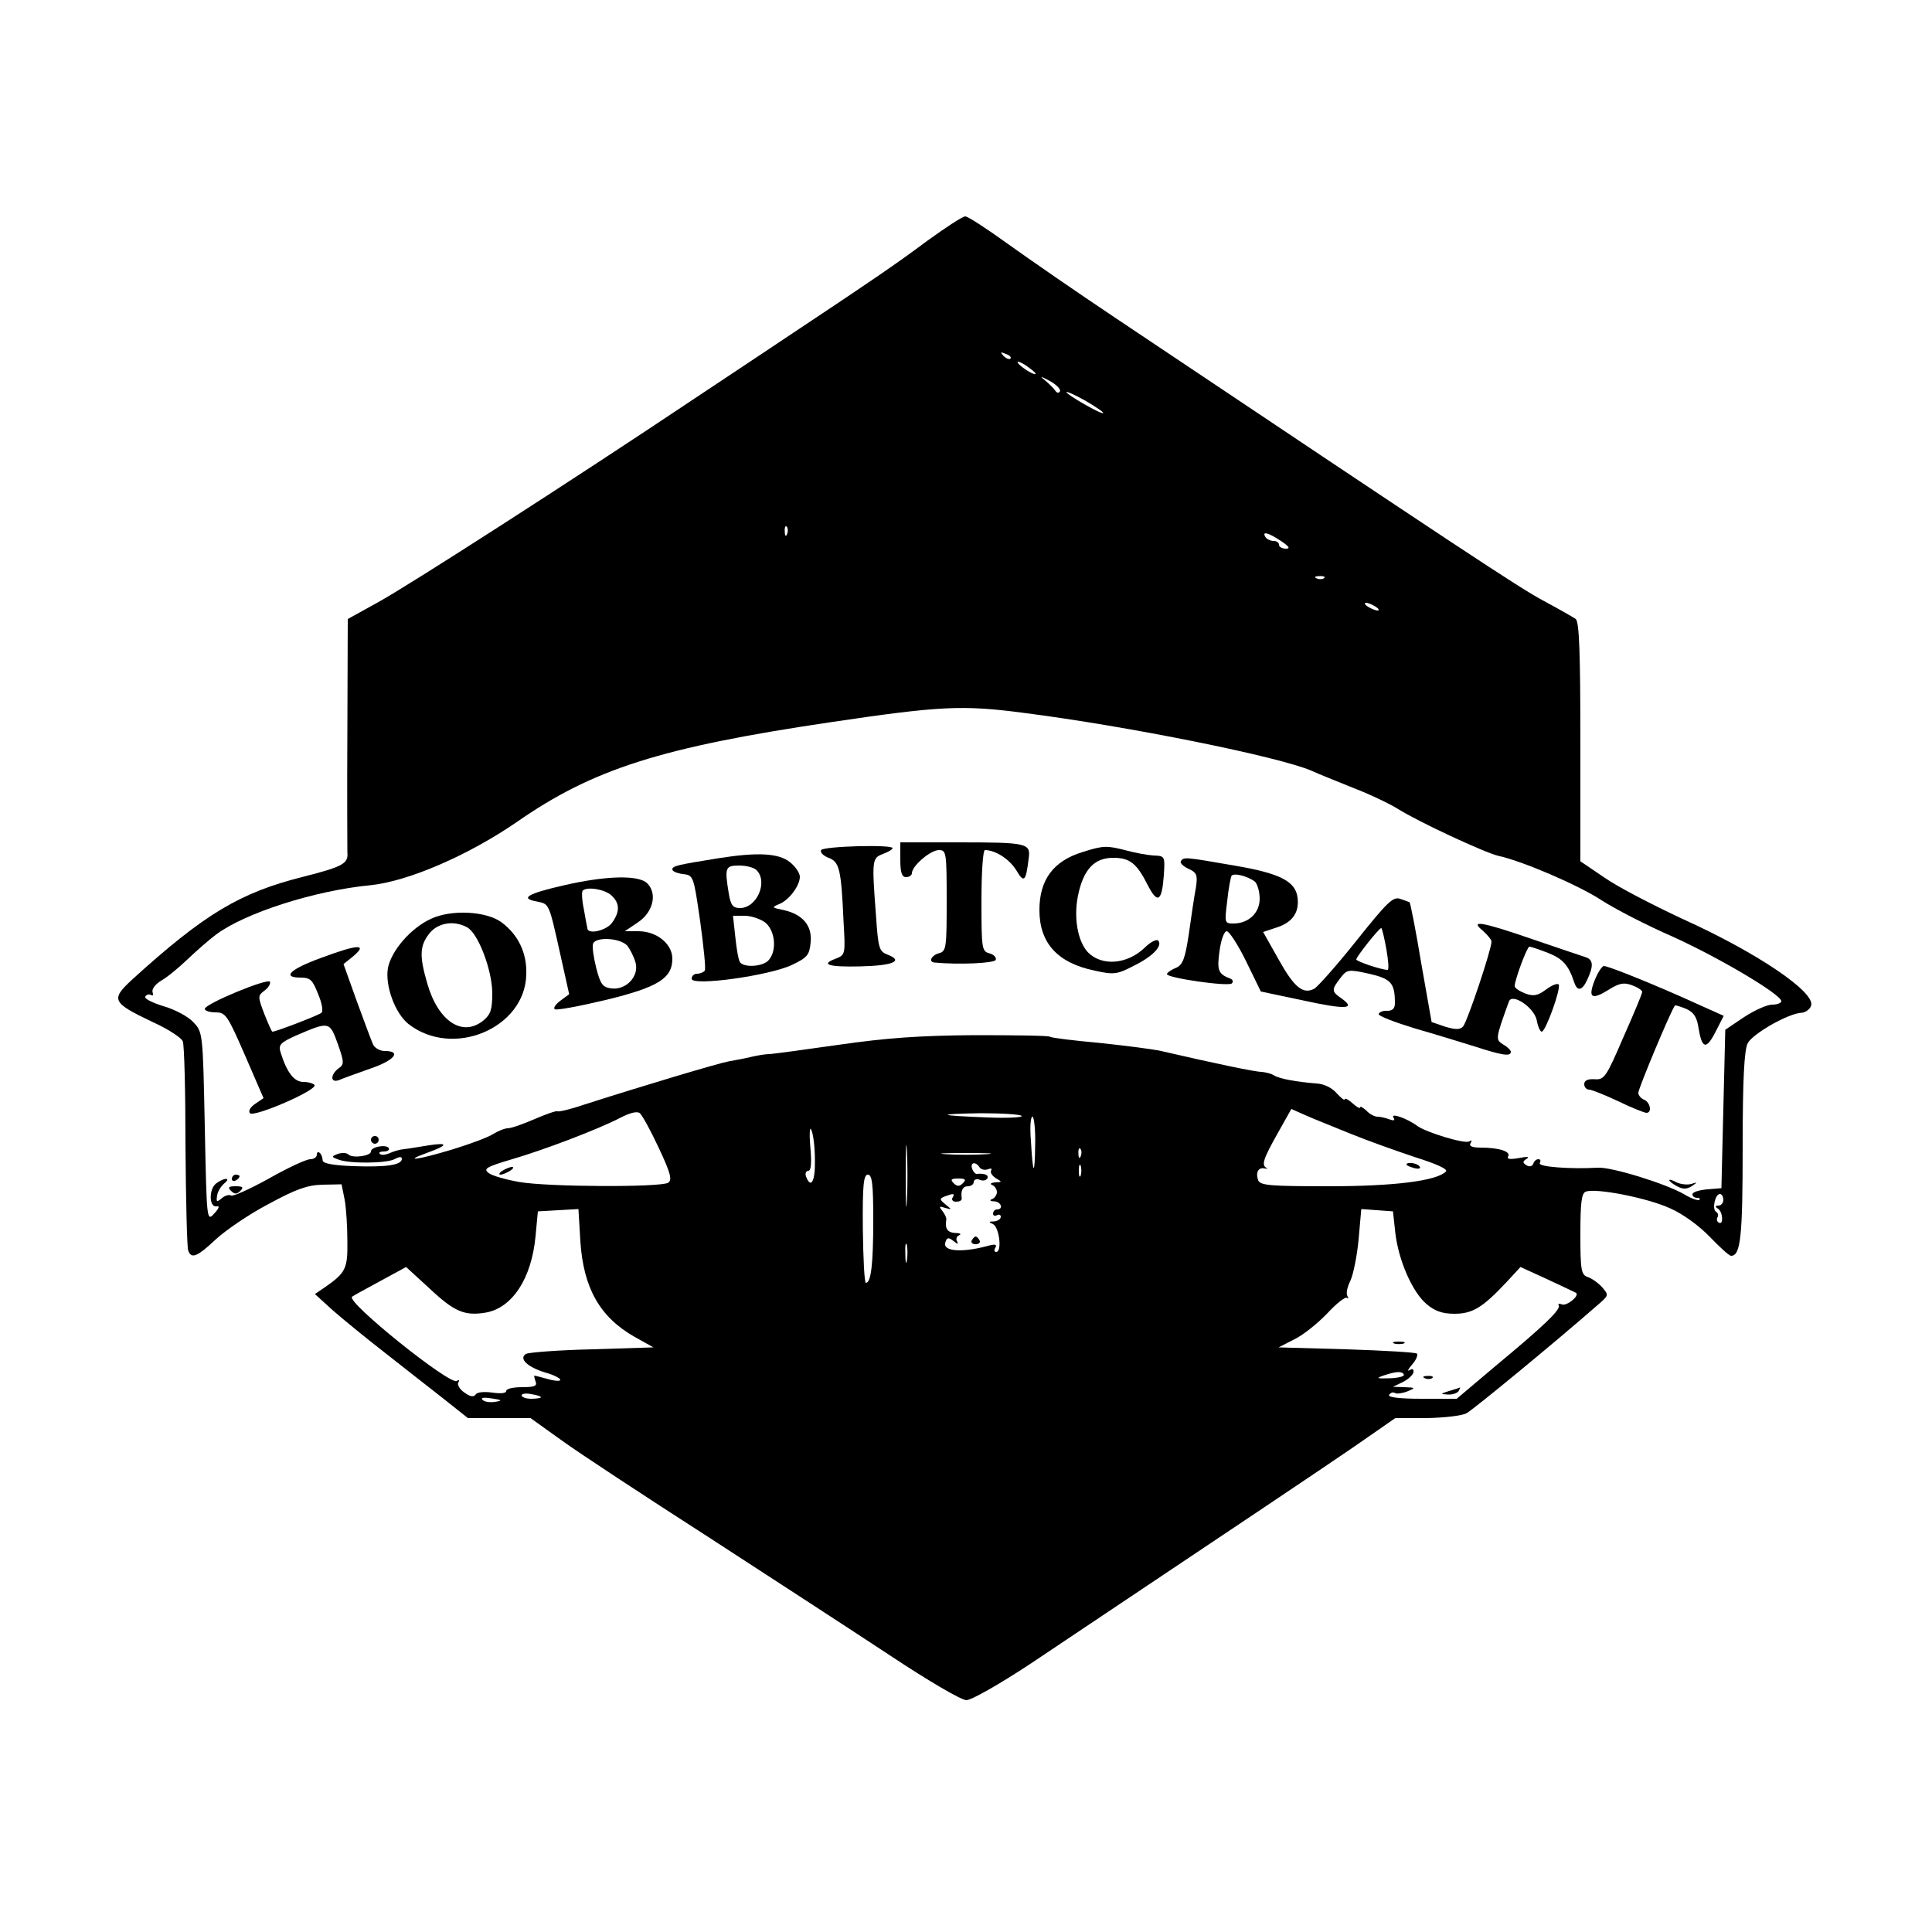
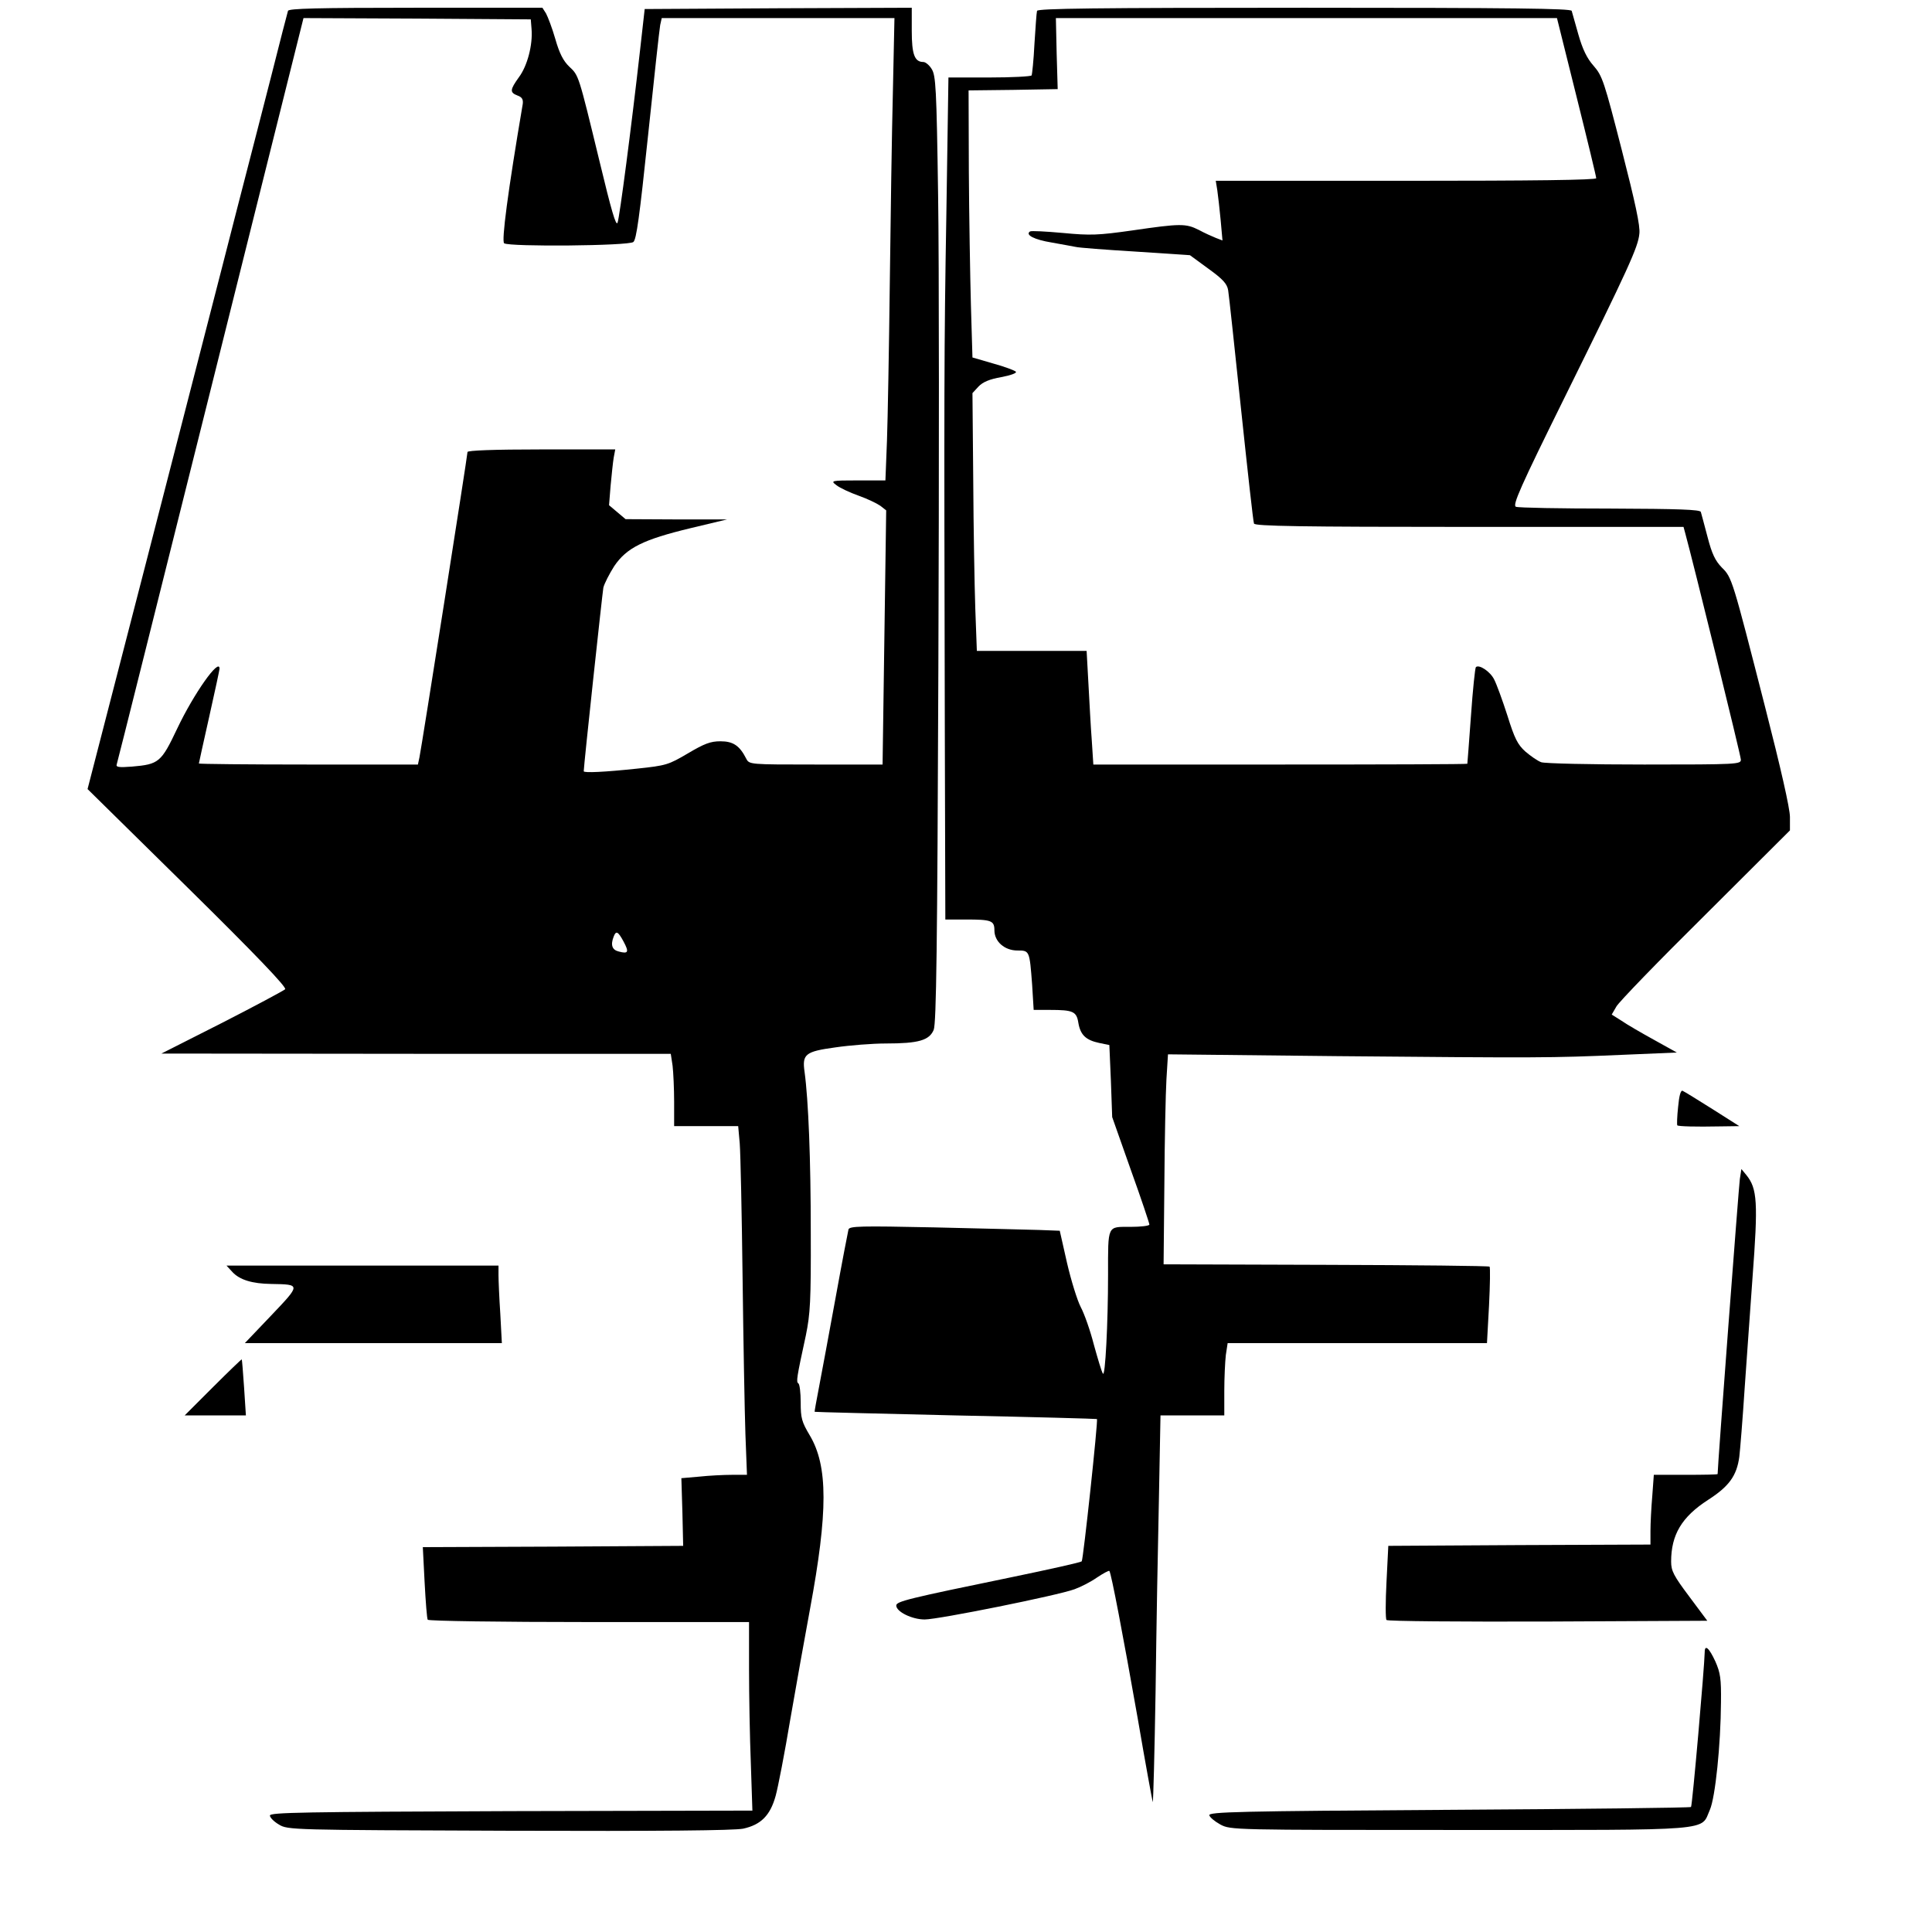
- <svg xmlns="http://www.w3.org/2000/svg" version="1.0" width="500pt" height="500pt" viewBox="0 0 500 500" preserveAspectRatio="xMidYMid meet">
-   <g transform="translate(0,500) scale(0.1,-0.1)" fill="#000000" stroke="none">
-     <path d="M2400 4377 c-86 -64 -133 -96 -429 -293 -90 -60 -173 -115 -185 -123 -302 -202 -731 -478 -810 -521 l-76 -42 -1 -291 c-1 -161 0 -301 0 -313 3 -29 -12 -37 -114 -63 -164 -41 -256 -96 -444 -267 -55 -51 -51 -59 54 -109 40 -18 75 -41 78 -50 4 -8 7 -130 7 -271 1 -140 4 -262 7 -270 8 -23 23 -17 72 29 25 23 86 65 136 91 70 38 100 49 139 50 l50 1 8 -40 c4 -22 7 -70 7 -107 1 -71 -4 -82 -59 -120 l-25 -17 45 -41 c25 -22 86 -72 135 -110 50 -39 118 -93 153 -120 l63 -50 81 0 81 0 81 -58 c44 -32 216 -145 381 -251 165 -107 377 -245 471 -307 98 -65 182 -114 195 -114 13 0 85 41 164 93 598 400 743 497 838 562 l108 75 82 0 c45 1 92 6 103 13 18 10 226 181 338 279 30 26 30 26 12 47 -10 11 -27 23 -37 26 -17 6 -19 18 -19 111 0 82 3 106 14 110 26 10 159 -16 218 -43 34 -15 75 -45 103 -74 26 -27 50 -49 55 -49 25 0 30 51 30 282 0 175 4 250 13 268 13 25 106 78 140 79 10 1 21 9 24 18 13 34 -138 137 -333 225 -77 36 -168 83 -202 107 l-62 42 0 308 c0 235 -3 311 -12 319 -7 5 -44 26 -83 47 -61 32 -231 145 -1105 730 -102 68 -229 156 -282 194 -54 39 -103 71 -110 71 -7 0 -51 -29 -98 -63z m215 -305 c-3 -3 -11 0 -18 7 -9 10 -8 11 6 5 10 -3 15 -9 12 -12z m65 -39 c0 -7 -39 17 -46 28 -3 6 5 3 20 -6 14 -10 26 -19 26 -22z m63 -46 c-3 -5 -8 -4 -12 2 -4 6 -16 18 -27 27 -14 11 -11 11 13 -2 18 -10 29 -22 26 -27z m112 -56 c-5 -4 -95 48 -95 54 0 3 22 -7 49 -22 27 -16 48 -30 46 -32z m-818 -313 c-3 -8 -6 -5 -6 6 -1 11 2 17 5 13 3 -3 4 -12 1 -19z m1278 -18 c21 -14 25 -20 13 -20 -10 0 -18 5 -18 10 0 6 -6 10 -14 10 -8 0 -18 5 -21 10 -10 16 7 12 40 -10z m112 -96 c-3 -3 -12 -4 -19 -1 -8 3 -5 6 6 6 11 1 17 -2 13 -5z m133 -74 c8 -5 11 -10 5 -10 -5 0 -17 5 -25 10 -8 5 -10 10 -5 10 6 0 17 -5 25 -10z m-910 -275 c267 -34 660 -113 745 -150 17 -8 65 -27 107 -44 42 -16 94 -41 115 -54 54 -34 226 -114 261 -122 61 -13 208 -76 267 -115 34 -22 117 -65 186 -95 121 -55 279 -149 279 -166 0 -5 -11 -9 -24 -9 -13 0 -46 -15 -72 -32 l-49 -33 -5 -205 -5 -205 -37 -3 c-21 -2 -38 -7 -38 -13 0 -5 5 -9 12 -9 6 0 9 -2 6 -5 -3 -3 -21 3 -39 14 -48 28 -191 72 -225 69 -67 -4 -155 2 -149 12 3 6 2 10 -4 10 -5 0 -11 -5 -13 -12 -3 -7 -10 -8 -17 -4 -11 7 -11 10 0 17 9 6 1 6 -20 2 -23 -4 -32 -3 -28 4 8 13 -24 23 -71 23 -23 0 -31 4 -26 12 4 7 3 8 -4 4 -11 -7 -110 23 -134 40 -25 19 -70 35 -62 22 5 -8 2 -9 -10 -5 -10 4 -24 7 -31 7 -8 0 -21 7 -29 16 -9 8 -16 12 -16 8 0 -4 -9 1 -20 11 -11 10 -20 14 -20 10 0 -4 -9 3 -21 16 -12 14 -33 24 -52 25 -51 4 -96 12 -110 21 -6 4 -21 8 -32 9 -17 0 -117 21 -260 54 -22 5 -94 14 -160 21 -66 6 -124 13 -128 16 -4 3 -92 4 -195 4 -142 -1 -227 -7 -352 -25 -91 -13 -172 -24 -180 -24 -8 0 -28 -3 -45 -7 -16 -4 -43 -9 -60 -12 -27 -5 -218 -62 -374 -112 -35 -12 -66 -19 -68 -17 -3 2 -29 -7 -59 -20 -30 -13 -61 -24 -70 -24 -8 0 -25 -7 -38 -15 -12 -8 -60 -26 -106 -40 -90 -27 -129 -32 -66 -9 56 20 58 28 6 20 -25 -4 -54 -9 -65 -10 -11 -1 -28 -6 -38 -11 -10 -4 -21 -5 -24 -1 -4 3 1 6 11 6 9 0 15 4 12 9 -7 10 -46 3 -46 -9 0 -12 -48 -18 -58 -8 -5 5 -17 5 -27 2 -18 -7 -18 -8 1 -15 29 -11 123 -10 145 1 13 7 19 7 19 1 0 -16 -39 -22 -125 -19 -53 2 -80 7 -80 15 0 6 -3 15 -7 19 -5 4 -8 2 -8 -4 0 -7 -8 -12 -17 -12 -10 0 -58 -22 -107 -50 -49 -27 -93 -47 -98 -44 -5 3 -16 0 -24 -7 -13 -11 -15 -10 -12 7 1 10 10 24 18 31 20 16 0 16 -21 0 -19 -15 -18 -63 2 -59 8 2 6 -5 -6 -18 -20 -22 -20 -22 -25 223 -5 244 -5 246 -30 272 -13 14 -48 33 -77 41 -29 9 -51 20 -47 25 3 5 10 7 15 4 5 -3 6 0 4 7 -3 8 7 21 22 30 16 9 46 34 68 55 22 21 56 51 75 65 74 55 253 113 398 127 99 10 255 78 380 164 197 137 373 193 812 258 283 42 341 45 500 24z m-945 -1126 c31 -66 35 -83 24 -90 -20 -12 -310 -11 -385 2 -34 6 -70 16 -79 23 -15 11 -7 16 57 35 86 25 225 78 283 108 25 13 44 18 51 12 6 -5 28 -45 49 -90z m1790 37 c44 -18 120 -45 168 -61 57 -18 85 -31 79 -37 -24 -24 -133 -38 -303 -38 -153 0 -178 2 -183 16 -7 20 1 34 17 30 7 -1 9 -1 5 1 -14 8 -9 23 28 89 l36 64 36 -16 c20 -9 73 -30 117 -48z m-851 46 c3 -4 -37 -6 -87 -4 -131 5 -139 9 -20 11 56 0 104 -3 107 -7z m35 -74 c-1 -85 -6 -80 -11 10 -3 34 -1 62 4 62 4 0 8 -33 7 -72z m-570 -40 c1 -55 -10 -76 -23 -43 -3 8 0 15 6 15 7 0 9 20 5 63 -3 36 -1 54 3 42 5 -11 9 -46 9 -77z m238 -105 c-2 -37 -3 -9 -3 62 0 72 1 102 3 68 2 -34 2 -93 0 -130z m450 115 c-3 -8 -6 -5 -6 6 -1 11 2 17 5 13 3 -3 4 -12 1 -19z m-244 5 c-29 -2 -77 -2 -105 0 -29 2 -6 3 52 3 58 0 81 -1 53 -3z m-18 -34 c4 -6 14 -8 22 -5 8 3 11 2 8 -3 -3 -6 3 -14 12 -20 17 -10 17 -10 -2 -11 -11 -1 -14 -4 -7 -7 6 -2 12 -11 12 -18 0 -7 -6 -16 -12 -18 -8 -3 -6 -6 5 -6 18 -1 25 -21 7 -21 -5 0 -10 -5 -10 -11 0 -5 5 -7 10 -4 6 3 10 1 10 -4 0 -6 -8 -11 -17 -12 -15 0 -15 -2 -3 -7 16 -8 24 -72 8 -72 -5 0 -6 5 -2 11 5 9 -1 10 -22 4 -68 -18 -117 -13 -107 11 4 12 8 12 21 2 10 -8 13 -9 9 -1 -4 6 -1 14 5 16 7 3 3 6 -9 6 -21 1 -28 11 -24 35 1 4 -4 14 -10 22 -10 12 -8 13 7 8 18 -5 18 -5 1 9 -16 13 -16 15 -1 21 22 8 26 8 19 -4 -3 -5 1 -10 9 -10 9 0 15 3 15 8 -3 20 2 32 16 32 8 0 15 5 15 11 0 6 7 9 15 6 8 -4 17 -2 20 3 5 9 -7 14 -27 12 -3 -1 -9 5 -12 13 -6 17 9 20 19 4z m262 -21 c-3 -7 -5 -2 -5 12 0 14 2 19 5 13 2 -7 2 -19 0 -25z m-537 -115 c0 -116 -6 -163 -19 -163 -4 0 -7 63 -8 140 -1 114 2 140 13 140 11 0 14 -24 14 -117z m232 95 c-9 -9 -15 -9 -24 0 -9 9 -7 12 12 12 19 0 21 -3 12 -12z m1968 -43 c0 -8 -6 -15 -12 -15 -9 0 -10 -3 -2 -8 13 -8 15 -44 2 -36 -5 3 -6 9 -3 14 3 5 1 11 -4 14 -11 7 -2 46 10 46 5 0 9 -7 9 -15z m-2958 -108 c8 -120 50 -195 139 -246 l50 -28 -159 -5 c-87 -2 -164 -8 -171 -12 -19 -12 4 -34 50 -48 22 -6 39 -15 39 -19 0 -4 -15 -3 -32 2 -18 5 -34 9 -35 9 -1 0 0 -7 3 -15 5 -12 -3 -15 -35 -15 -23 0 -41 -4 -41 -10 0 -6 -15 -7 -36 -4 -22 3 -40 1 -43 -5 -5 -7 -14 -6 -29 5 -12 8 -19 20 -16 26 4 7 2 8 -4 4 -18 -11 -286 204 -271 218 2 2 35 20 72 40 l68 37 60 -55 c65 -61 91 -72 146 -63 69 12 119 89 129 198 l6 64 53 3 52 3 5 -84z m2109 23 c8 -71 44 -154 81 -185 21 -18 41 -25 72 -25 47 0 73 16 135 82 l36 39 70 -32 c39 -18 72 -34 74 -35 9 -8 -24 -34 -36 -30 -8 3 -12 2 -9 -2 6 -11 -38 -53 -167 -160 l-97 -82 -91 0 c-58 0 -88 4 -84 10 4 6 10 8 15 5 4 -3 19 -1 32 4 22 9 22 10 -7 11 l-30 1 25 12 c14 7 26 18 28 25 1 9 -2 11 -10 6 -7 -4 -4 2 6 14 11 12 16 25 13 29 -4 3 -86 8 -182 11 l-176 5 41 21 c23 11 61 42 85 67 24 26 47 44 51 40 4 -3 4 -1 1 5 -4 7 0 24 8 40 7 15 17 63 21 106 l7 79 41 -3 41 -3 6 -55z m-1264 -72 c-2 -13 -4 -5 -4 17 -1 22 1 32 4 23 2 -10 2 -28 0 -40z m1286 -295 c3 -5 -14 -9 -36 -10 -34 -1 -37 0 -17 7 33 11 48 12 53 3z m-2233 -59 c0 -2 -11 -4 -25 -4 -14 0 -25 4 -25 9 0 4 11 6 25 3 14 -2 25 -6 25 -8z m-119 -12 c-13 -2 -27 0 -32 5 -6 6 3 7 23 4 28 -4 29 -6 9 -9z" />
-     <path d="M2330 2775 c0 -33 4 -45 15 -45 8 0 15 5 15 10 0 19 48 60 70 60 19 0 20 -6 20 -131 0 -122 -1 -131 -20 -136 -19 -5 -28 -22 -12 -24 63 -6 156 -2 159 7 2 6 -5 14 -17 17 -19 5 -20 13 -20 136 0 75 4 131 9 131 27 0 63 -23 81 -52 20 -34 25 -30 32 29 6 41 -1 43 -184 43 l-148 0 0 -45z" />
-     <path d="M2125 2800 c-3 -6 5 -14 19 -20 28 -10 33 -28 39 -163 5 -87 5 -88 -20 -98 -41 -15 -19 -22 64 -20 84 2 112 14 71 30 -23 9 -25 15 -31 102 -11 145 -10 148 18 159 14 5 25 12 25 15 0 10 -179 5 -185 -5z" />
-     <path d="M2802 2795 c-76 -23 -112 -72 -112 -150 0 -86 47 -137 143 -157 50 -11 58 -10 102 13 49 24 75 52 62 65 -4 4 -20 -4 -35 -19 -45 -43 -110 -48 -146 -12 -27 28 -38 91 -26 148 14 67 42 97 91 97 43 0 61 -14 90 -72 25 -48 36 -41 41 27 3 49 3 50 -27 51 -16 1 -48 7 -70 13 -50 13 -60 13 -113 -4z" />
-     <path d="M1860 2779 c-106 -17 -120 -20 -120 -29 0 -5 12 -10 27 -12 28 -3 28 -5 45 -122 9 -66 15 -123 12 -128 -3 -4 -12 -8 -20 -8 -8 0 -14 -6 -14 -13 0 -20 202 8 260 36 40 19 45 26 48 59 4 43 -21 72 -71 83 -30 6 -30 7 -11 15 26 10 54 48 54 71 0 10 -12 27 -26 38 -29 23 -83 26 -184 10z m98 -31 c30 -30 1 -98 -43 -98 -18 0 -24 7 -29 38 -11 67 -9 72 27 72 18 0 38 -5 45 -12z m23 -136 c25 -21 30 -71 9 -96 -14 -18 -65 -21 -75 -6 -4 6 -9 35 -12 65 l-6 55 30 0 c17 0 41 -8 54 -18z" />
-     <path d="M3056 2771 c-3 -4 6 -13 19 -19 22 -10 25 -16 20 -49 -4 -21 -12 -74 -18 -118 -10 -67 -16 -82 -34 -90 -13 -5 -23 -13 -23 -16 0 -10 160 -33 168 -24 4 4 3 9 -3 12 -32 12 -36 21 -29 71 4 30 12 52 19 52 6 0 29 -35 50 -78 l38 -78 109 -23 c110 -24 139 -23 100 5 -26 18 -27 22 -3 53 17 22 20 23 74 11 57 -13 67 -24 67 -76 0 -14 -6 -20 -20 -20 -10 1 -20 -3 -22 -8 -2 -5 40 -21 92 -37 52 -15 124 -37 159 -48 68 -22 91 -26 91 -13 0 4 -9 13 -20 19 -20 13 -20 14 15 111 8 23 65 -15 72 -48 3 -17 9 -30 13 -30 10 0 50 111 44 122 -3 4 -17 -1 -33 -13 -22 -16 -32 -18 -54 -10 -15 6 -27 14 -27 19 0 16 32 102 38 102 4 0 25 -7 48 -16 38 -15 53 -31 68 -76 8 -25 21 -22 34 7 17 36 15 52 -5 58 -10 3 -71 24 -136 46 -133 46 -165 51 -129 22 12 -11 22 -23 22 -28 0 -20 -63 -209 -74 -220 -8 -8 -19 -8 -46 0 l-35 12 -27 153 c-14 85 -28 155 -30 157 -2 1 -13 5 -25 9 -18 6 -34 -10 -113 -109 -51 -64 -100 -119 -109 -124 -29 -15 -52 4 -92 76 l-40 71 36 12 c40 13 58 39 53 77 -5 42 -45 63 -164 83 -127 22 -131 23 -138 11z m192 -53 c6 -6 12 -25 12 -44 0 -37 -29 -64 -68 -64 -23 0 -23 2 -16 58 3 31 9 61 11 65 5 9 42 0 61 -15z m340 -175 c5 -29 7 -53 3 -53 -16 0 -81 22 -81 27 0 7 62 85 65 81 2 -2 8 -27 13 -55z" />
-     <path d="M1460 2709 c-96 -22 -115 -34 -71 -42 33 -7 31 -2 62 -141 l22 -99 -23 -17 c-12 -9 -19 -19 -14 -22 5 -3 64 8 131 24 136 33 173 56 173 107 0 38 -40 71 -88 71 l-35 0 34 23 c39 26 51 74 24 101 -22 22 -106 20 -215 -5z m122 -26 c22 -20 23 -42 2 -71 -14 -20 -63 -32 -64 -14 -1 4 -5 26 -9 49 -5 23 -6 45 -3 48 11 11 56 4 74 -12z m41 -130 c8 -10 18 -30 22 -45 9 -35 -25 -71 -63 -66 -22 3 -28 10 -39 53 -7 28 -11 56 -8 63 7 18 69 15 88 -5z" />
-     <path d="M1115 2622 c-52 -24 -102 -82 -111 -127 -8 -45 18 -117 53 -145 115 -90 302 -11 305 128 2 56 -21 103 -64 135 -39 29 -130 34 -183 9z m94 -22 c28 -15 64 -108 65 -169 0 -44 -4 -56 -23 -72 -54 -44 -117 -2 -145 95 -21 72 -20 98 5 130 22 28 64 35 98 16z" />
-     <path d="M831 2521 c-80 -29 -103 -51 -53 -51 25 0 31 -6 45 -42 10 -23 14 -45 9 -49 -6 -6 -118 -49 -127 -49 -2 0 -11 21 -21 46 -17 45 -17 47 0 60 10 7 16 17 15 23 -5 11 -169 -57 -169 -70 0 -5 13 -9 28 -9 26 0 31 -8 76 -111 l48 -111 -22 -15 c-13 -9 -18 -19 -13 -24 11 -11 175 60 167 73 -3 4 -16 8 -29 8 -24 0 -43 25 -59 77 -6 19 0 25 40 43 86 37 87 37 108 -21 17 -48 17 -54 2 -64 -22 -17 -21 -39 2 -30 9 4 45 17 79 29 63 21 84 46 39 46 -13 0 -27 8 -31 18 -4 9 -23 60 -42 112 l-34 95 20 16 c46 37 21 37 -78 0z" />
-     <path d="M4127 2463 c-18 -46 -8 -52 37 -24 27 17 39 19 60 11 14 -5 26 -13 26 -17 0 -5 -22 -57 -49 -118 -44 -102 -49 -110 -74 -108 -18 1 -27 -3 -27 -13 0 -8 6 -14 13 -14 6 0 41 -14 75 -30 35 -17 68 -30 73 -30 15 0 10 27 -6 34 -8 3 -15 11 -15 18 0 11 86 217 95 226 1 1 14 -3 29 -9 20 -9 28 -22 32 -51 9 -53 20 -55 44 -8 l21 41 -78 35 c-92 42 -220 94 -232 94 -5 0 -16 -17 -24 -37z" />
-     <path d="M960 2050 c0 -5 5 -10 10 -10 6 0 10 5 10 10 0 6 -4 10 -10 10 -5 0 -10 -4 -10 -10z" />
-     <path d="M600 1949 c0 -5 5 -7 10 -4 6 3 10 8 10 11 0 2 -4 4 -10 4 -5 0 -10 -5 -10 -11z" />
-     <path d="M4320 1946 c0 -3 9 -10 20 -16 15 -8 25 -8 38 0 16 11 16 11 -1 6 -10 -3 -27 -1 -38 4 -10 6 -19 8 -19 6z" />
-     <path d="M598 1918 c9 -9 15 -9 24 0 9 9 7 12 -12 12 -19 0 -21 -3 -12 -12z" />
-     <path d="M1300 1970 c-8 -5 -10 -10 -5 -10 6 0 17 5 25 10 8 5 11 10 5 10 -5 0 -17 -5 -25 -10z" />
-     <path d="M3640 1986 c0 -2 9 -6 20 -9 11 -3 18 -1 14 4 -5 9 -34 13 -34 5z" />
-     <path d="M2515 1790 c-3 -5 1 -10 10 -10 9 0 13 5 10 10 -3 6 -8 10 -10 10 -2 0 -7 -4 -10 -10z" />
-     <path d="M3608 1523 c6 -2 18 -2 25 0 6 3 1 5 -13 5 -14 0 -19 -2 -12 -5z" />
-     <path d="M3688 1433 c7 -3 16 -2 19 1 4 3 -2 6 -13 5 -11 0 -14 -3 -6 -6z" />
-     <path d="M3750 1400 c-23 -7 -23 -8 -3 -9 12 -1 25 4 28 9 3 6 5 10 3 9 -2 -1 -14 -5 -28 -9z" />
+ <svg xmlns="http://www.w3.org/2000/svg" version="1.0" width="748pt" height="748pt" viewBox="0 0 748 748" preserveAspectRatio="xMidYMid meet">
+   <g transform="translate(0,748) scale(0.1,-0.1)" fill="#000000" stroke="none">
+     <path d="M1115 7438 c-2 -7 -32 -121 -65 -253 -34 -132 -74 -289 -90 -350 -16 -60 -60 -234 -99 -385 -39 -151 -172 -669 -296 -1150 l-226 -875 388 -382 c266 -262 384 -386 377 -393 -5 -5 -115 -64 -244 -130 l-235 -119 986 -1 986 0 7 -46 c3 -26 6 -89 6 -140 l0 -94 124 0 124 0 6 -67 c3 -38 8 -270 11 -518 3 -247 8 -521 11 -608 l6 -157 -58 0 c-33 0 -90 -3 -127 -7 l-69 -6 4 -131 3 -131 -504 -3 -504 -2 7 -137 c4 -75 9 -140 12 -144 3 -5 284 -9 625 -9 l619 0 0 -183 c0 -101 3 -265 7 -365 l6 -182 -934 -2 c-806 -3 -934 -5 -934 -17 0 -8 16 -24 35 -35 34 -21 48 -21 890 -24 591 -2 870 1 907 8 69 15 105 51 126 127 9 32 35 166 57 298 23 132 57 323 76 425 70 377 70 554 -1 673 -31 52 -35 67 -35 127 0 38 -4 71 -9 74 -9 6 -7 20 29 186 17 84 20 131 19 400 0 282 -9 510 -24 620 -10 69 3 79 120 95 55 8 143 15 195 15 126 0 168 12 185 53 10 26 14 310 18 1402 3 754 3 1577 -1 1830 -6 417 -9 463 -25 488 -9 15 -24 27 -32 27 -34 0 -45 29 -45 121 l0 89 -517 -2 -517 -3 -18 -160 c-34 -301 -79 -645 -87 -667 -6 -16 -24 47 -70 238 -82 338 -80 331 -117 366 -23 22 -38 51 -54 107 -12 42 -29 86 -36 99 l-14 22 -491 0 c-383 0 -491 -3 -494 -12z m943 -71 c5 -60 -16 -142 -49 -186 -35 -49 -36 -59 -5 -71 17 -6 22 -15 20 -32 -58 -341 -83 -533 -72 -540 22 -14 482 -10 500 5 12 9 24 98 57 412 23 220 44 412 47 428 l6 27 450 0 451 0 -6 -282 c-4 -156 -9 -490 -12 -743 -3 -253 -8 -529 -11 -612 l-6 -153 -107 0 c-105 0 -106 -1 -82 -19 13 -10 51 -28 85 -40 34 -12 71 -30 84 -39 l23 -18 -7 -492 -7 -492 -258 0 c-258 0 -258 0 -270 23 -26 51 -51 67 -100 67 -38 0 -62 -9 -126 -47 -75 -44 -83 -47 -198 -59 -122 -13 -205 -17 -205 -10 0 21 72 688 76 711 4 16 23 53 42 83 48 71 112 103 295 147 l142 34 -197 0 -196 1 -32 27 -32 27 6 75 c4 42 9 91 12 109 l6 32 -286 0 c-185 0 -286 -4 -286 -10 0 -13 -178 -1145 -186 -1182 l-6 -28 -424 0 c-233 0 -424 2 -424 4 0 2 18 83 40 181 22 98 40 182 40 186 0 45 -100 -97 -164 -232 -62 -131 -71 -138 -175 -147 -52 -4 -63 -2 -59 9 3 8 166 661 364 1452 l359 1437 440 -2 440 -3 3 -38z m356 -3532 c22 -41 19 -49 -18 -39 -26 6 -33 25 -20 58 9 24 17 20 38 -19z" />
+     <path d="M4015 7438 c-2 -7 -6 -65 -10 -128 -3 -63 -9 -118 -11 -122 -3 -4 -76 -8 -163 -8 l-159 0 -8 -527 c-9 -527 -9 -668 -6 -2015 l2 -718 79 0 c99 0 111 -4 111 -42 0 -43 39 -78 89 -78 47 0 47 0 57 -132 l6 -98 62 0 c91 0 104 -6 111 -50 8 -47 29 -67 81 -78 l39 -8 6 -139 5 -140 72 -204 c40 -111 72 -207 72 -212 0 -5 -33 -9 -74 -9 -90 0 -86 9 -86 -185 0 -189 -11 -400 -20 -383 -5 7 -20 58 -35 112 -14 55 -37 120 -51 146 -13 25 -37 102 -53 171 l-28 124 -79 3 c-43 1 -226 6 -407 10 -286 6 -328 5 -332 -8 -2 -8 -25 -127 -50 -265 -25 -137 -54 -293 -64 -345 -10 -52 -18 -96 -17 -96 0 -1 246 -7 546 -14 300 -6 546 -13 547 -14 5 -4 -53 -545 -59 -551 -4 -4 -125 -31 -270 -61 -403 -83 -448 -94 -448 -110 0 -24 61 -54 110 -54 53 0 515 93 580 117 25 9 64 29 88 46 24 16 45 27 47 25 7 -7 53 -249 110 -572 30 -176 57 -321 58 -323 2 -2 7 191 11 429 3 238 9 576 13 750 l6 318 124 0 123 0 0 94 c0 51 3 114 6 140 l7 46 502 0 502 0 8 146 c4 80 5 148 2 150 -2 3 -287 6 -633 7 l-629 2 3 310 c1 171 5 353 8 406 l6 97 656 -7 c782 -7 826 -7 1101 5 l213 9 -88 49 c-49 27 -106 60 -126 74 l-38 24 18 31 c9 17 164 177 345 356 l327 326 0 52 c0 33 -36 191 -96 425 -127 496 -128 502 -168 541 -25 26 -38 52 -55 118 -12 46 -24 90 -26 97 -3 9 -83 12 -352 13 -191 0 -355 3 -364 7 -14 6 17 76 188 422 250 506 285 583 290 635 4 29 -16 121 -68 324 -68 265 -75 287 -109 326 -26 29 -43 65 -59 121 -12 43 -24 85 -26 92 -4 9 -219 12 -1035 12 -816 0 -1031 -3 -1035 -12z m2089 -333 c42 -168 76 -309 76 -315 0 -7 -246 -10 -736 -10 l-737 0 6 -37 c3 -21 9 -73 13 -116 l7 -78 -26 10 c-15 6 -44 19 -66 31 -50 25 -71 25 -256 -2 -134 -19 -163 -20 -269 -10 -66 6 -123 9 -128 6 -20 -13 16 -32 84 -43 40 -7 82 -15 93 -17 11 -3 115 -11 231 -18 l211 -14 71 -52 c57 -41 73 -59 77 -84 3 -17 25 -224 50 -461 25 -236 47 -436 50 -442 3 -10 179 -13 834 -13 l829 0 6 -22 c30 -109 216 -864 216 -879 0 -18 -11 -19 -374 -19 -208 0 -386 4 -399 9 -14 5 -41 24 -61 41 -30 27 -42 50 -70 140 -19 59 -42 122 -51 139 -15 31 -59 60 -71 48 -3 -3 -12 -88 -19 -189 -7 -101 -14 -184 -14 -185 -1 -2 -327 -3 -725 -3 l-723 0 -6 93 c-4 50 -9 149 -13 220 l-7 127 -212 0 -213 0 -6 163 c-3 89 -7 313 -8 499 l-3 336 23 25 c17 18 43 29 89 37 37 7 61 16 56 21 -5 5 -45 20 -89 32 l-79 23 -6 204 c-3 113 -7 346 -8 517 l-1 313 173 2 172 3 -4 138 -3 137 970 0 970 0 76 -305z" />
+     <path d="M6497 3194 c-4 -37 -5 -69 -3 -71 4 -4 71 -6 165 -4 l75 1 -104 66 c-57 36 -109 68 -116 71 -7 2 -13 -19 -17 -63z" />
+     <path d="M6736 2915 c-4 -28 -86 -1111 -86 -1142 0 -2 -56 -3 -124 -3 l-123 0 -6 -82 c-4 -46 -7 -107 -7 -135 l0 -53 -507 -2 -508 -3 -7 -140 c-4 -76 -4 -143 0 -147 5 -5 286 -7 625 -6 l617 3 -70 94 c-60 80 -70 99 -70 135 0 104 41 173 143 239 81 52 111 93 121 167 3 25 13 146 21 270 9 124 22 314 30 422 22 293 19 346 -24 399 l-19 23 -6 -39z" />
+     <path d="M900 2555 c28 -30 76 -45 150 -46 115 -2 115 -1 0 -122 l-102 -107 497 0 498 0 -6 113 c-4 61 -7 129 -7 150 l0 37 -527 0 -526 0 23 -25z" />
+     <path d="M825 2110 l-110 -110 119 0 118 0 -7 108 c-4 59 -8 108 -9 109 -1 1 -51 -47 -111 -107z" />
+     <path d="M6600 1083 c-1 -56 -48 -595 -53 -599 -2 -3 -424 -8 -936 -11 -818 -5 -931 -8 -929 -21 2 -8 21 -24 43 -36 40 -21 46 -21 925 -21 1001 0 933 -5 970 78 21 48 42 251 43 417 1 90 -2 113 -22 158 -24 52 -41 67 -41 35z" />
  </g>
</svg>
